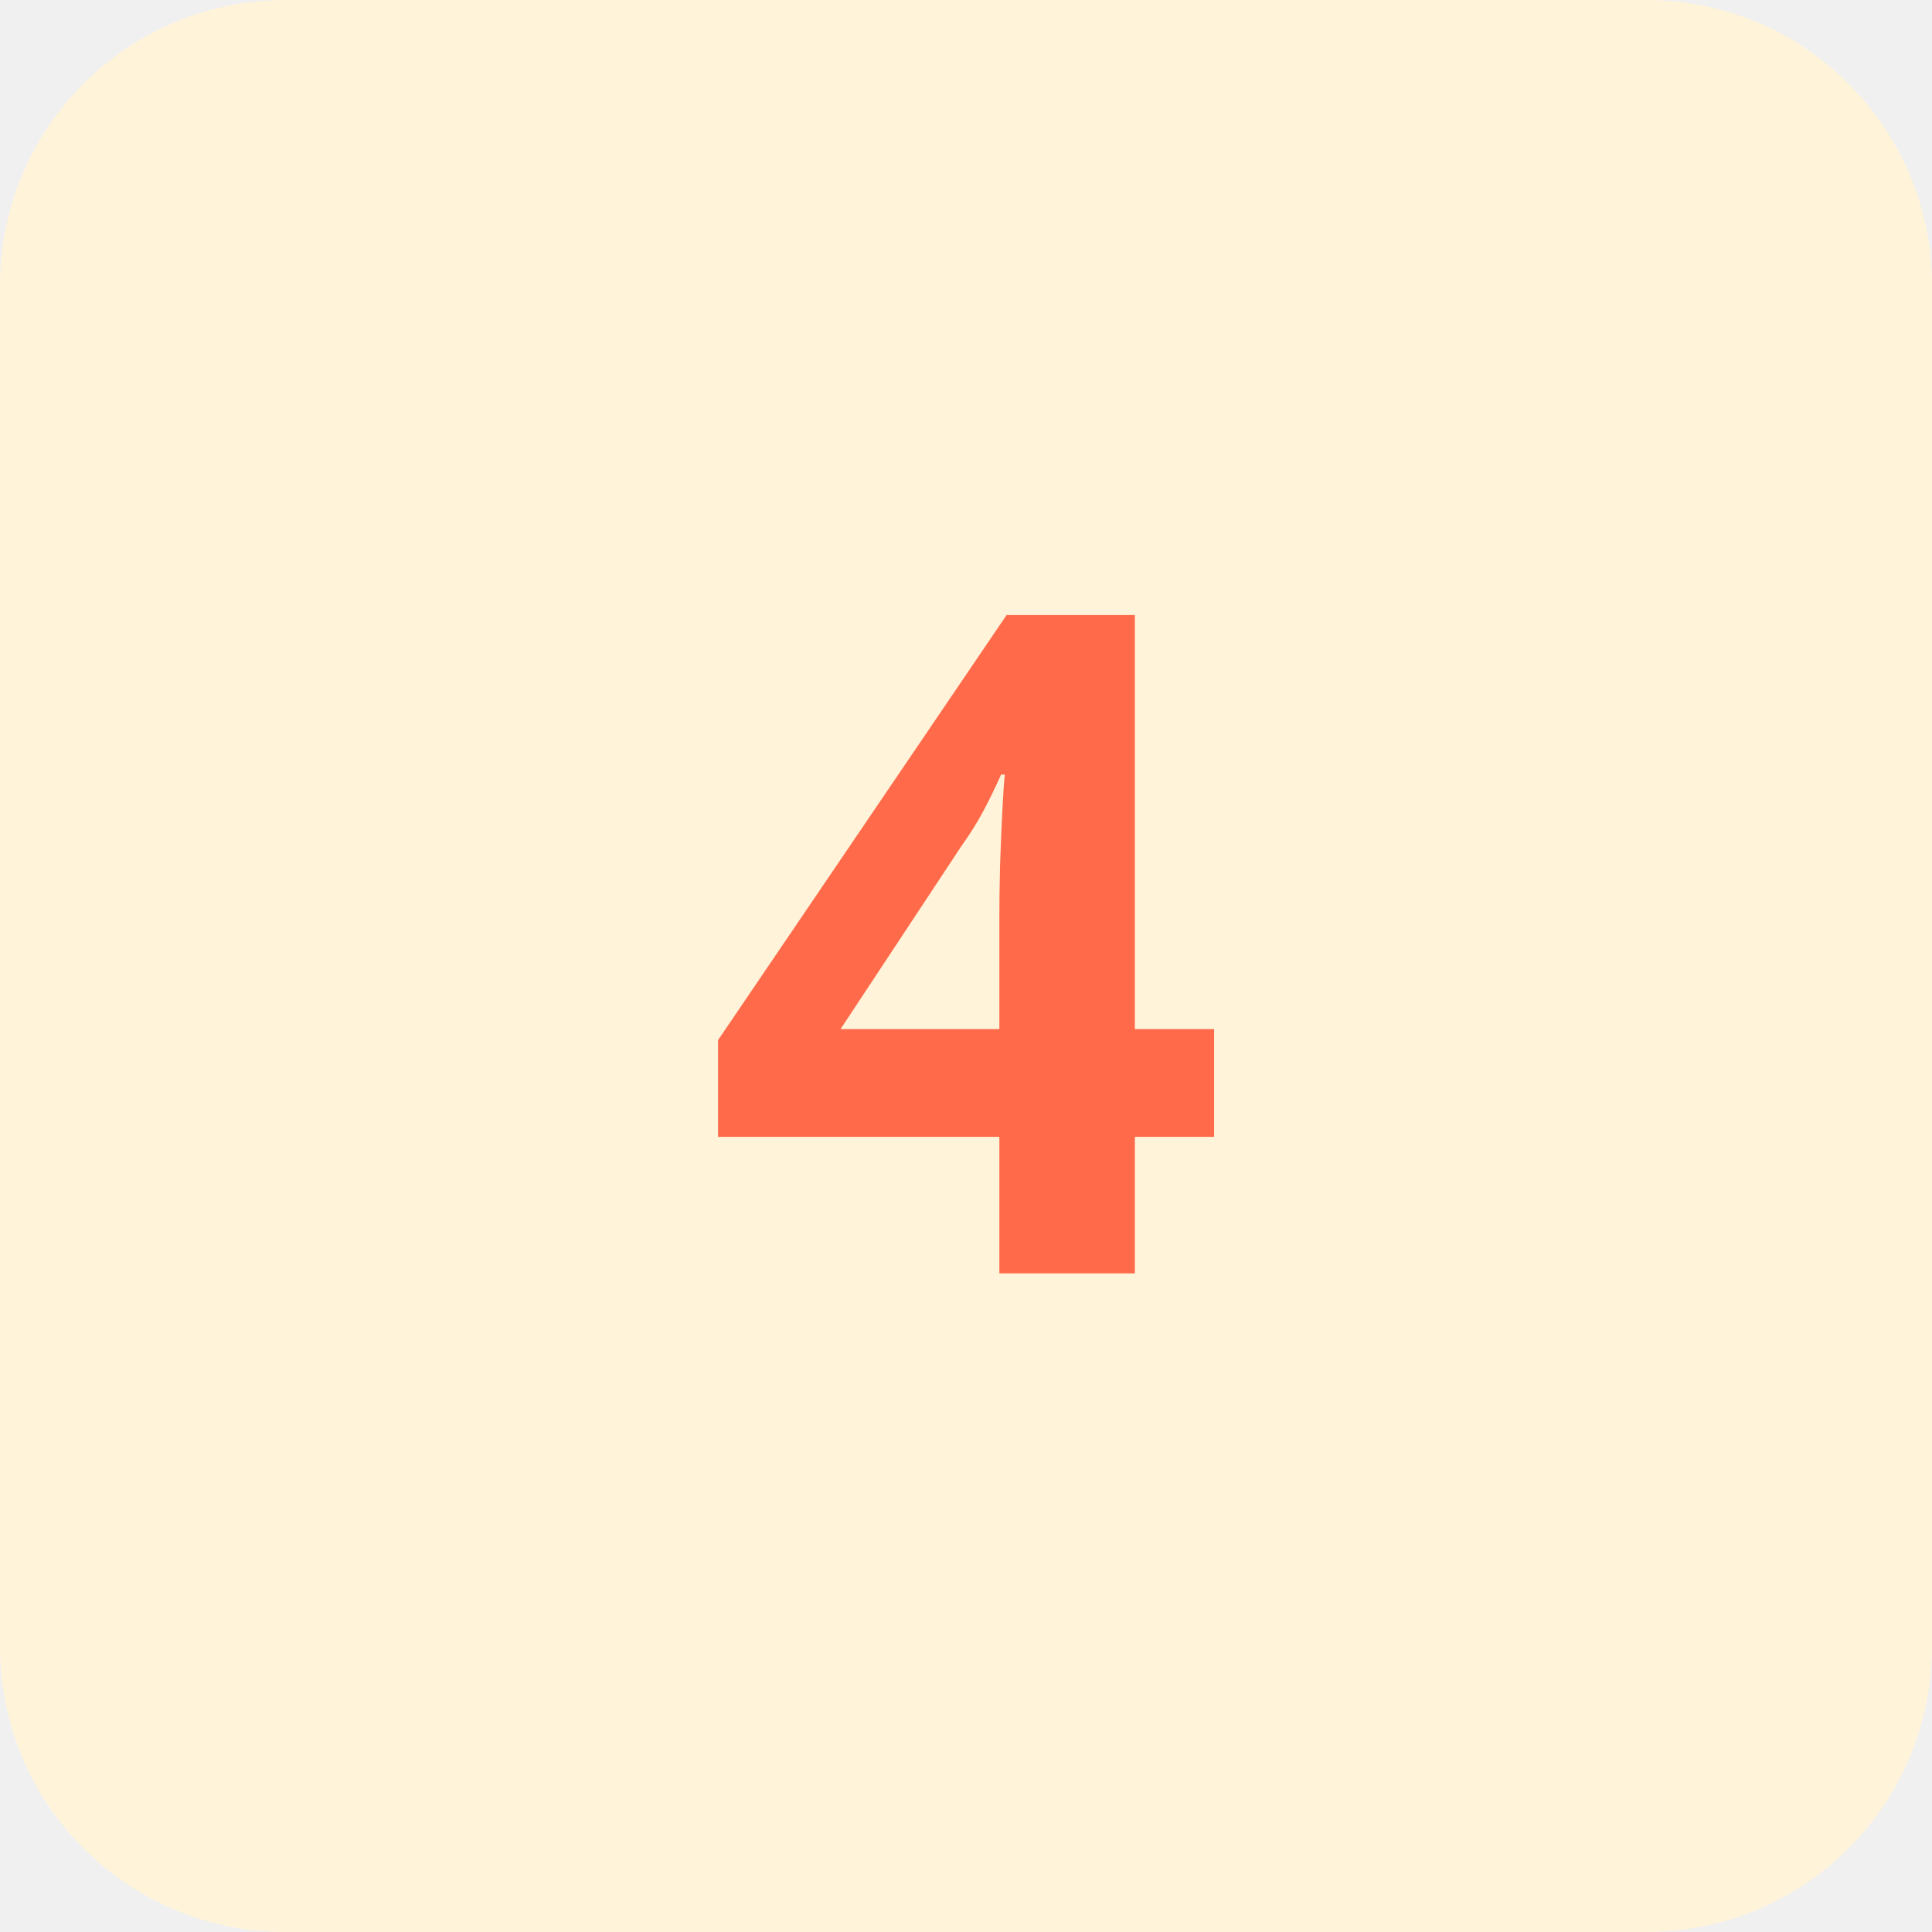
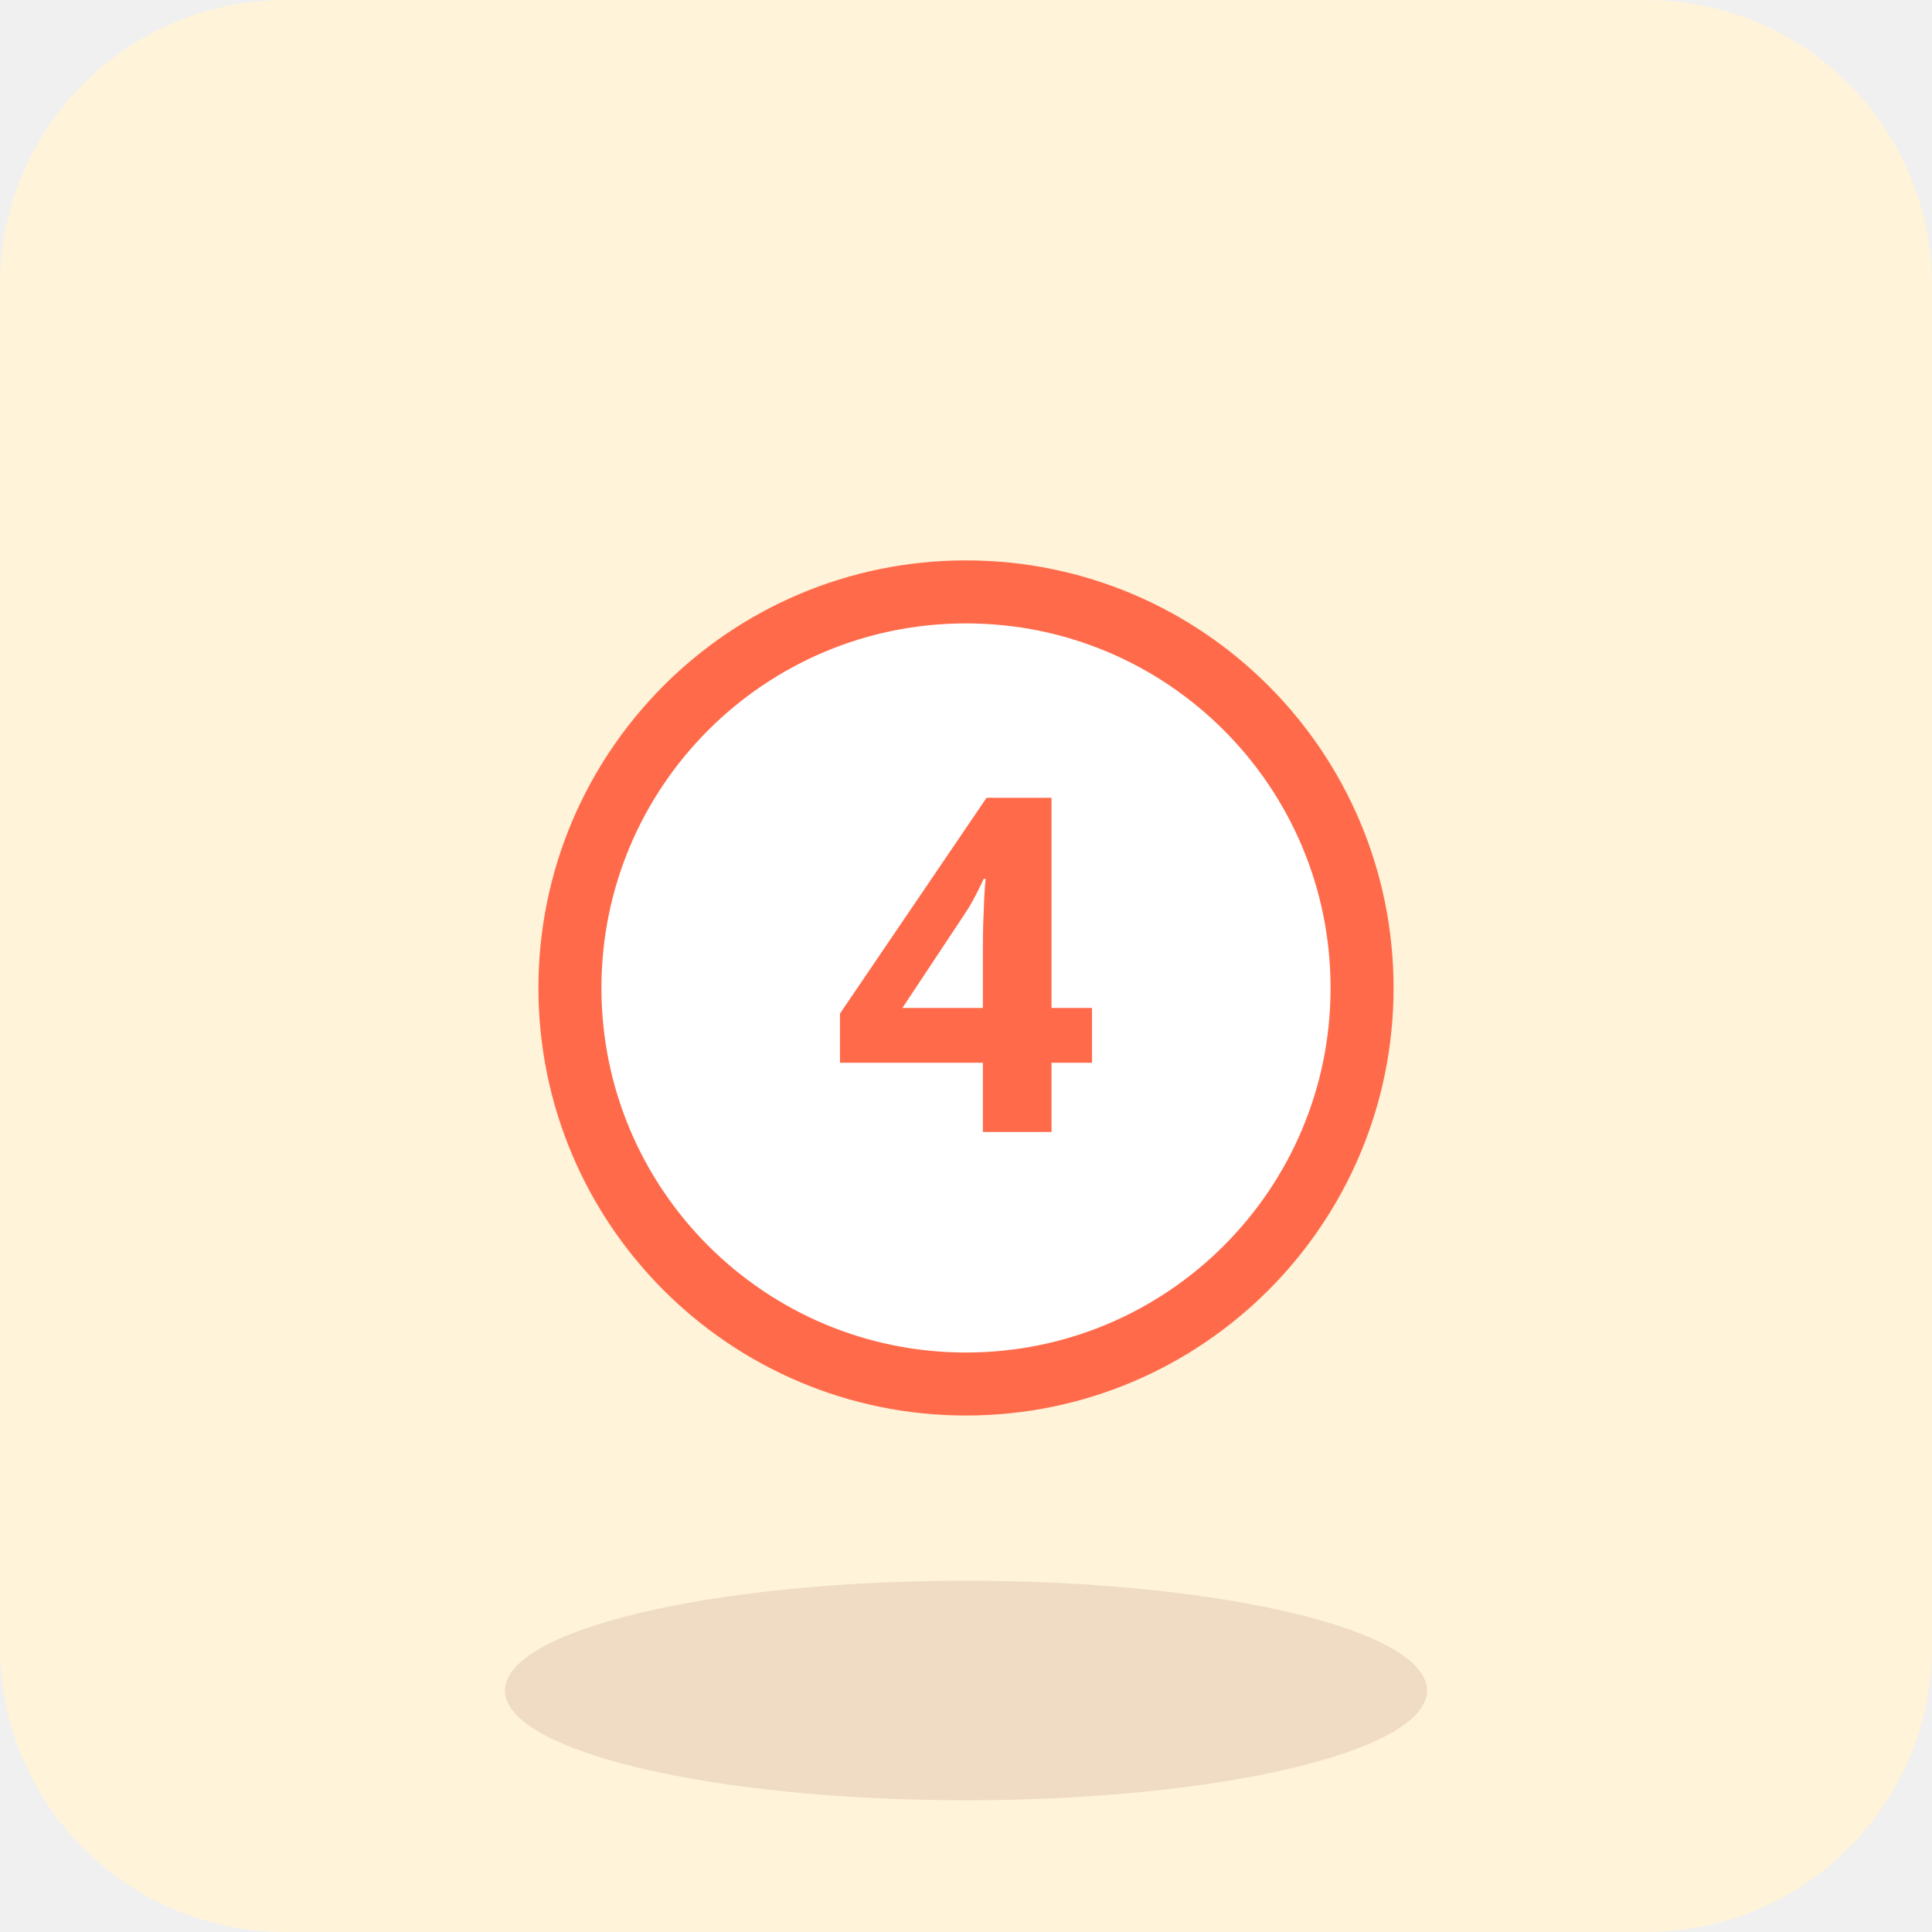
<svg xmlns="http://www.w3.org/2000/svg" viewBox="0 0 88 88">
  <rect width="88" height="88" rx="13" fill="#fff3da" />
-   <text x="44" y="58" text-anchor="middle" font-size="42" font-family="Nunito, sans-serif" font-weight="800" fill="#ff6b4a">4</text>
+   <ellipse cx="44" cy="77" rx="21" ry="5" fill="#f0dcc4" />
+   <g transform="translate(44 45) scale(0.82)">
+     <g>
+       <circle r="22" fill="#fff" stroke="#ff6b4a" stroke-width="3.5" />
+       <text x="0" y="8" text-anchor="middle" font-family="Verdana, Trebuchet MS, sans-serif" font-size="26" font-weight="700" fill="#ff6b4a">4</text>
+     </g>
+   </g>
</svg>
